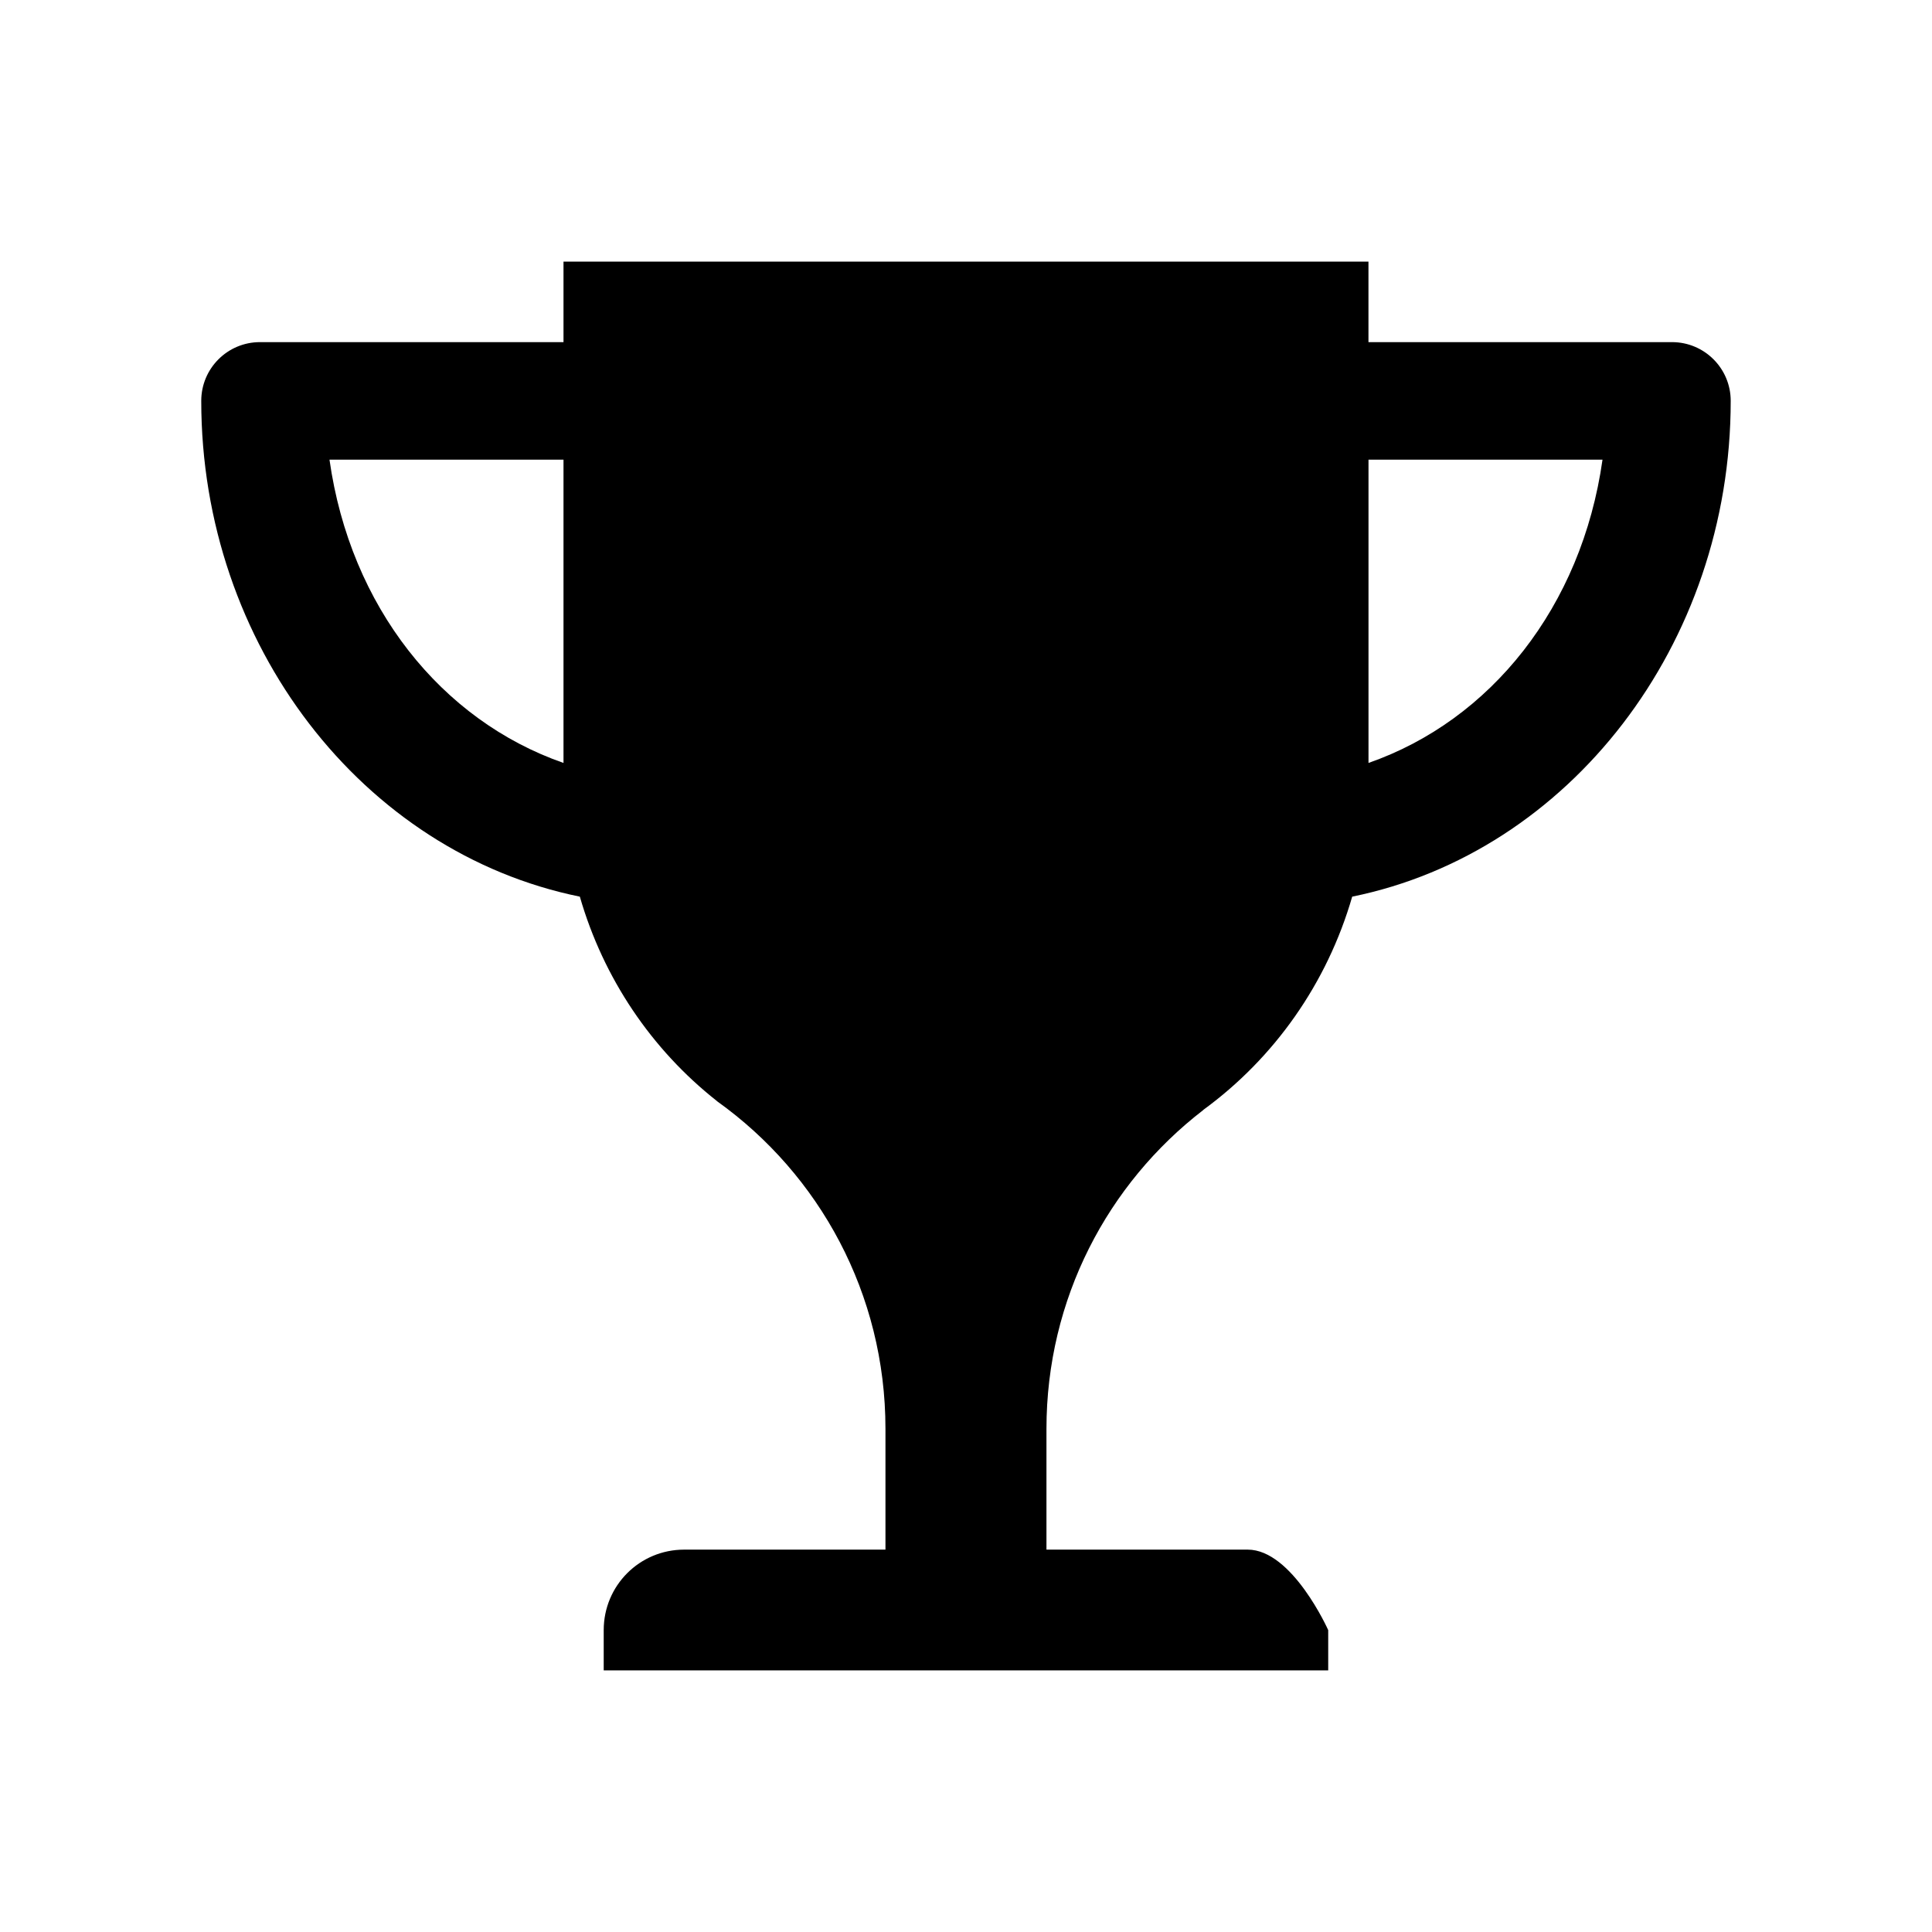
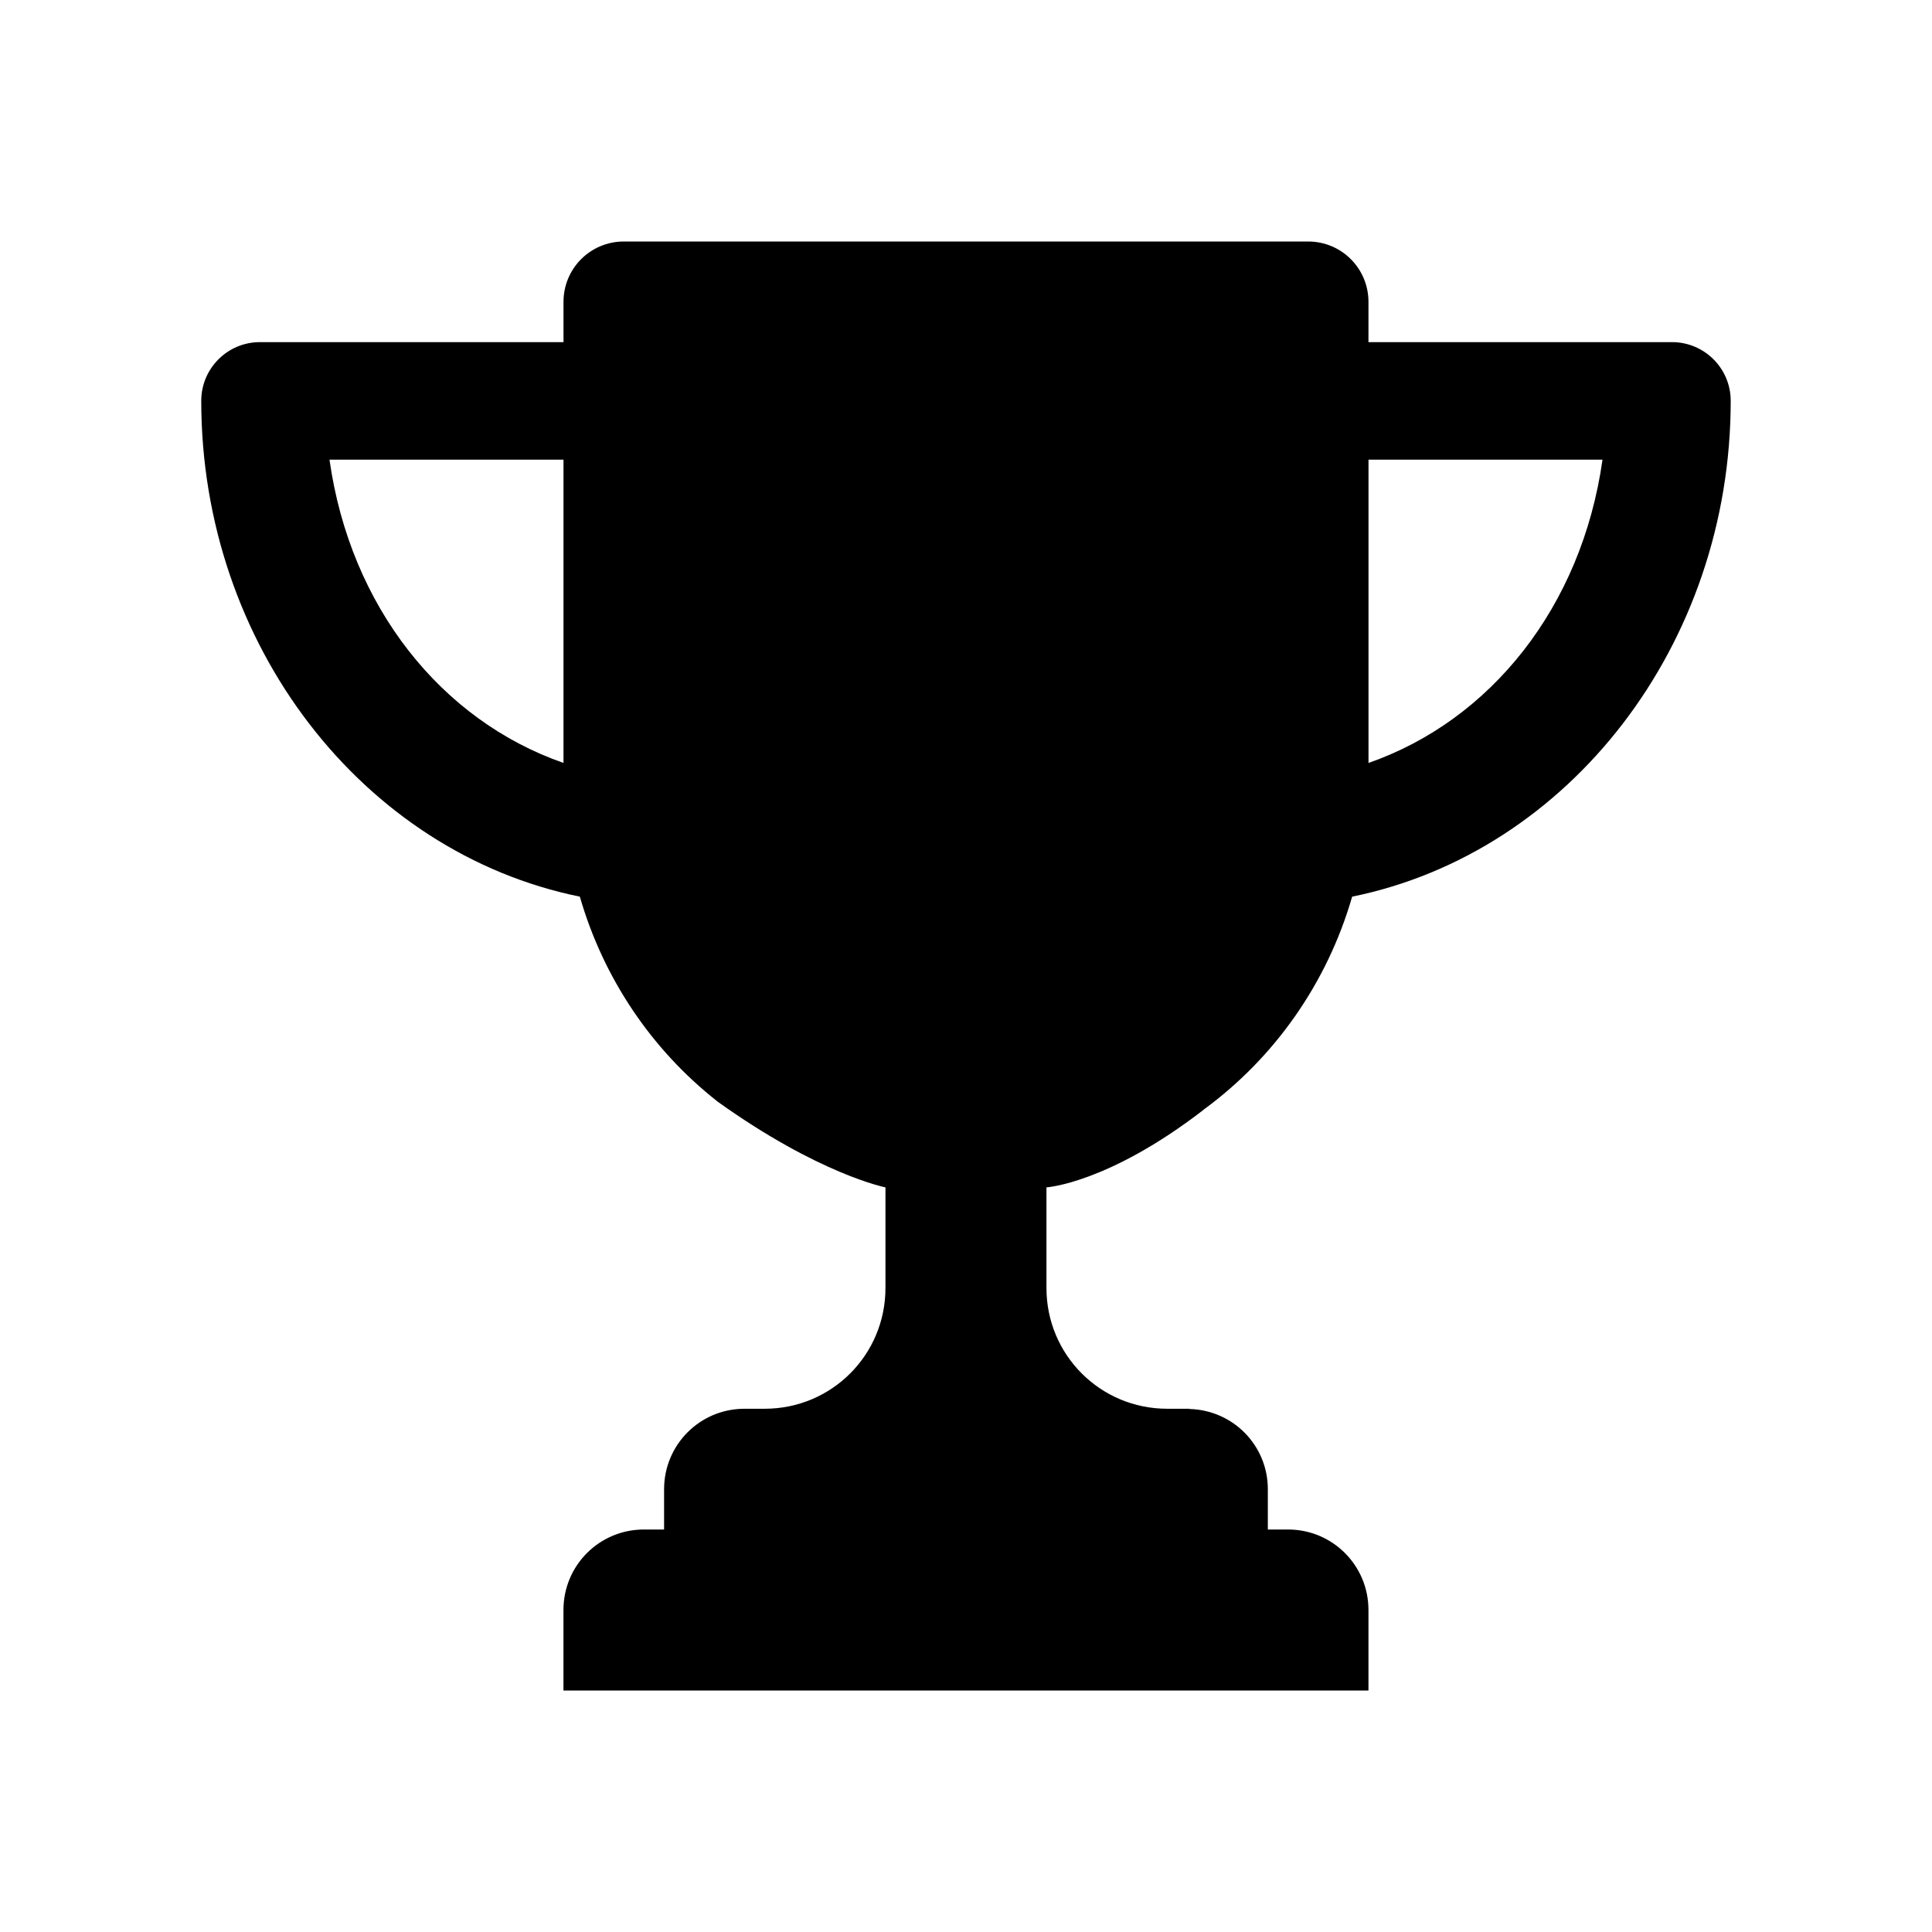
<svg xmlns="http://www.w3.org/2000/svg" height="48" width="48" version="1.1" viewBox="0 0 48 48">
-   <path style="fill:#000000" d="m14 6.5v2h-7.541c-0.806 0-1.459 0.653-1.459 1.459 0 6.06 4.014 11.221 9.406 12.318 0.586 2.031 1.784 3.798 3.398 5.072 0.007 0.006 0.014 0.012 0.021 0.018 2.529 1.811 4.174 4.772 4.174 8.133v3h-5c-1.108 0-2 0.892-2 2v1h18v-1s-0.892-2-2-2h-5v-3c0-3.235 1.526-6.095 3.894-7.92l-0.002-0.002c1.767-1.288 3.081-3.145 3.704-5.301 5.391-1.097 9.404-6.259 9.404-12.318 0-0.806-0.653-1.459-1.459-1.459h-7.541v-2zm-5.814 4.92h5.814v7.535c-3.031-1.055-5.297-3.875-5.814-7.535zm25.814 0h5.814c-0.517 3.66-2.783 6.48-5.814 7.535z" />
+   <path style="fill:#000000" d="m15.5 6c-0.831 0-1.5 0.669-1.5 1.5v1h-7.541c-0.806 0-1.459 0.653-1.459 1.459 0 6.06 4.014 11.221 9.406 12.318 0.586 2.031 1.784 3.798 3.398 5.072 0.007 0.006 0.014 0.012 0.021 0.018 2.529 1.811 4.174 2.133 4.174 2.133v2.5c0 1.662-1.338 3-3 3h-0.342-0.158c-1.108 0-2 0.892-2 2v1h-0.5c-1.108 0-2 0.892-2 2v2h20v-2c0-1.108-0.892-2-2-2h-0.5v-1c0-1.089-0.863-1.965-1.945-1.994l-0.004-0.006h-0.051-0.5c-1.662 0-3-1.338-3-3v-2.5s1.526-0.095 3.894-1.92l-0.002-0.002c1.767-1.288 3.08-3.145 3.703-5.301 5.392-1.097 9.405-6.259 9.405-12.318 0-0.806-0.653-1.459-1.459-1.459h-7.541v-1c0-0.831-0.669-1.5-1.5-1.5h-17zm-7.314 5.42h5.814v3.08 4.455c-3.031-1.055-5.297-3.875-5.814-7.535zm25.814 0h5.814c-0.517 3.66-2.783 6.48-5.814 7.535v-4.455-3.08z" />
</svg>
